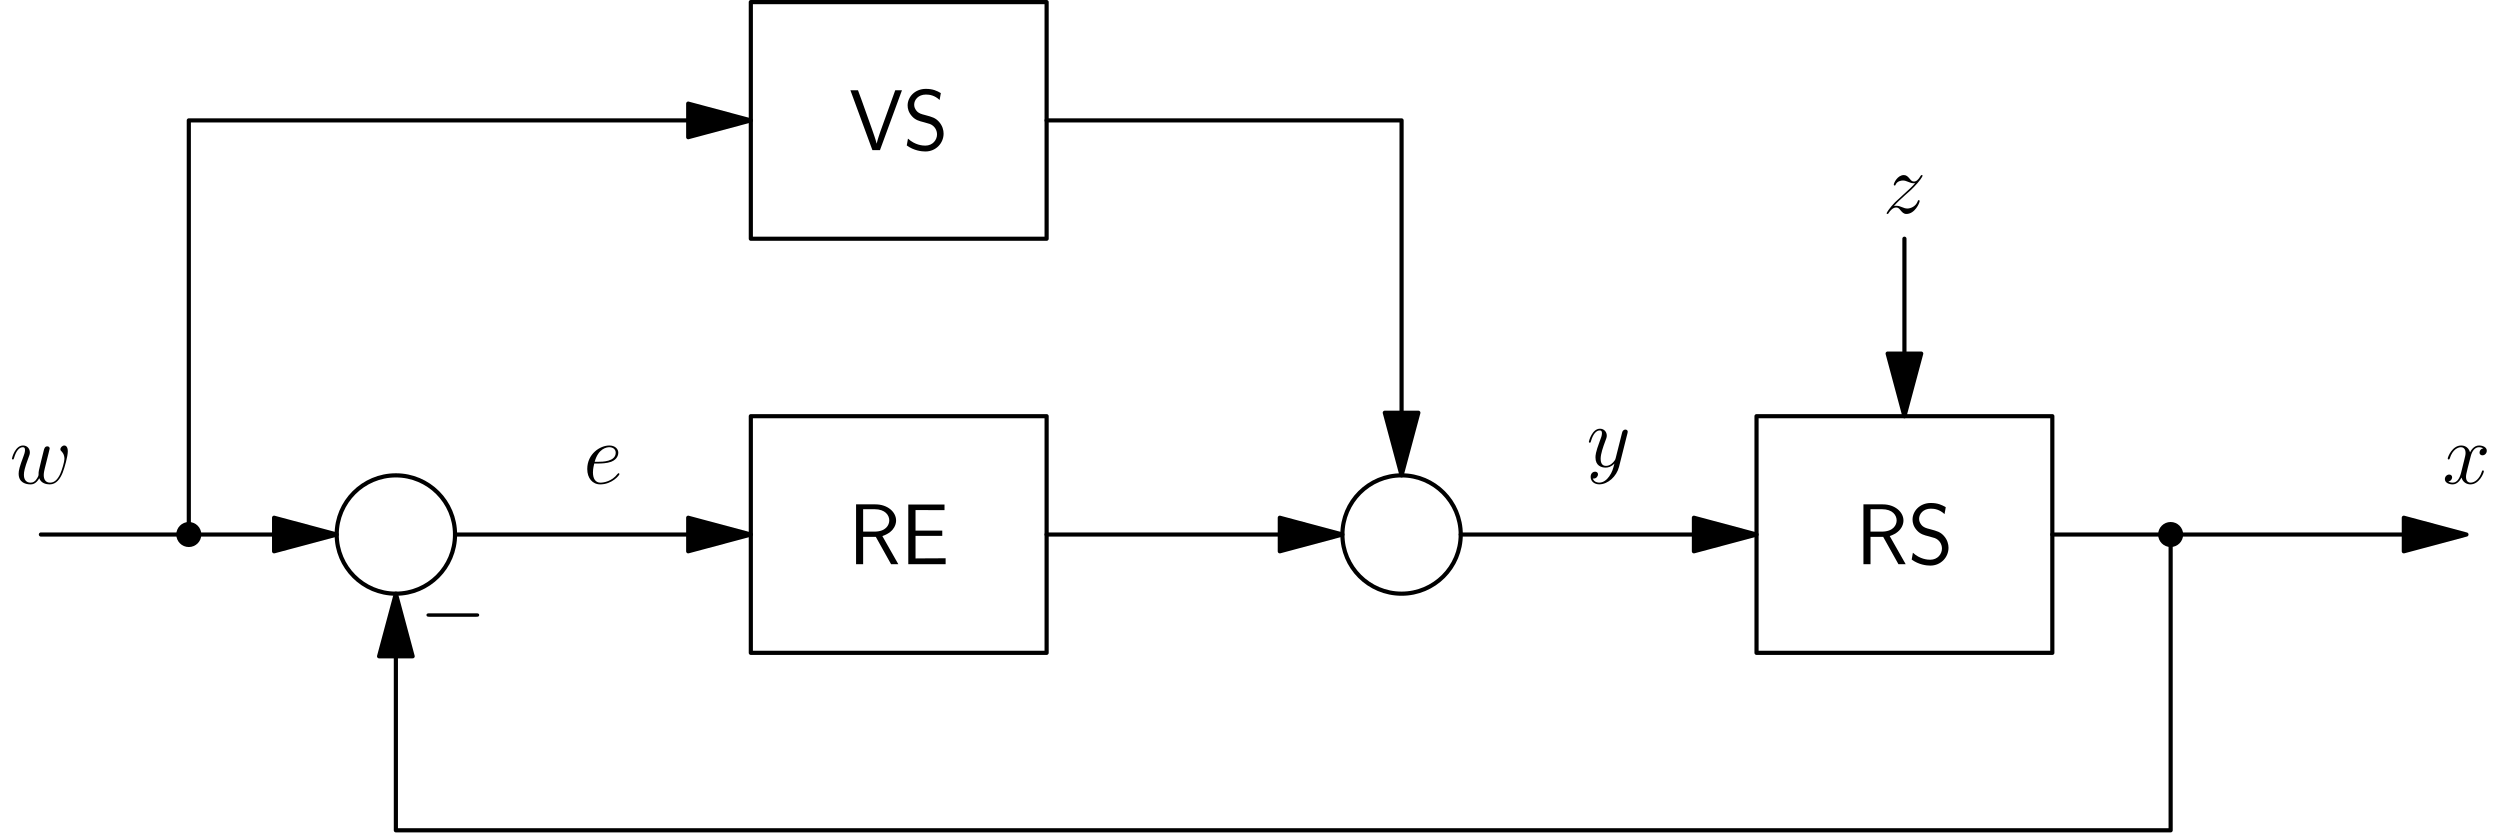
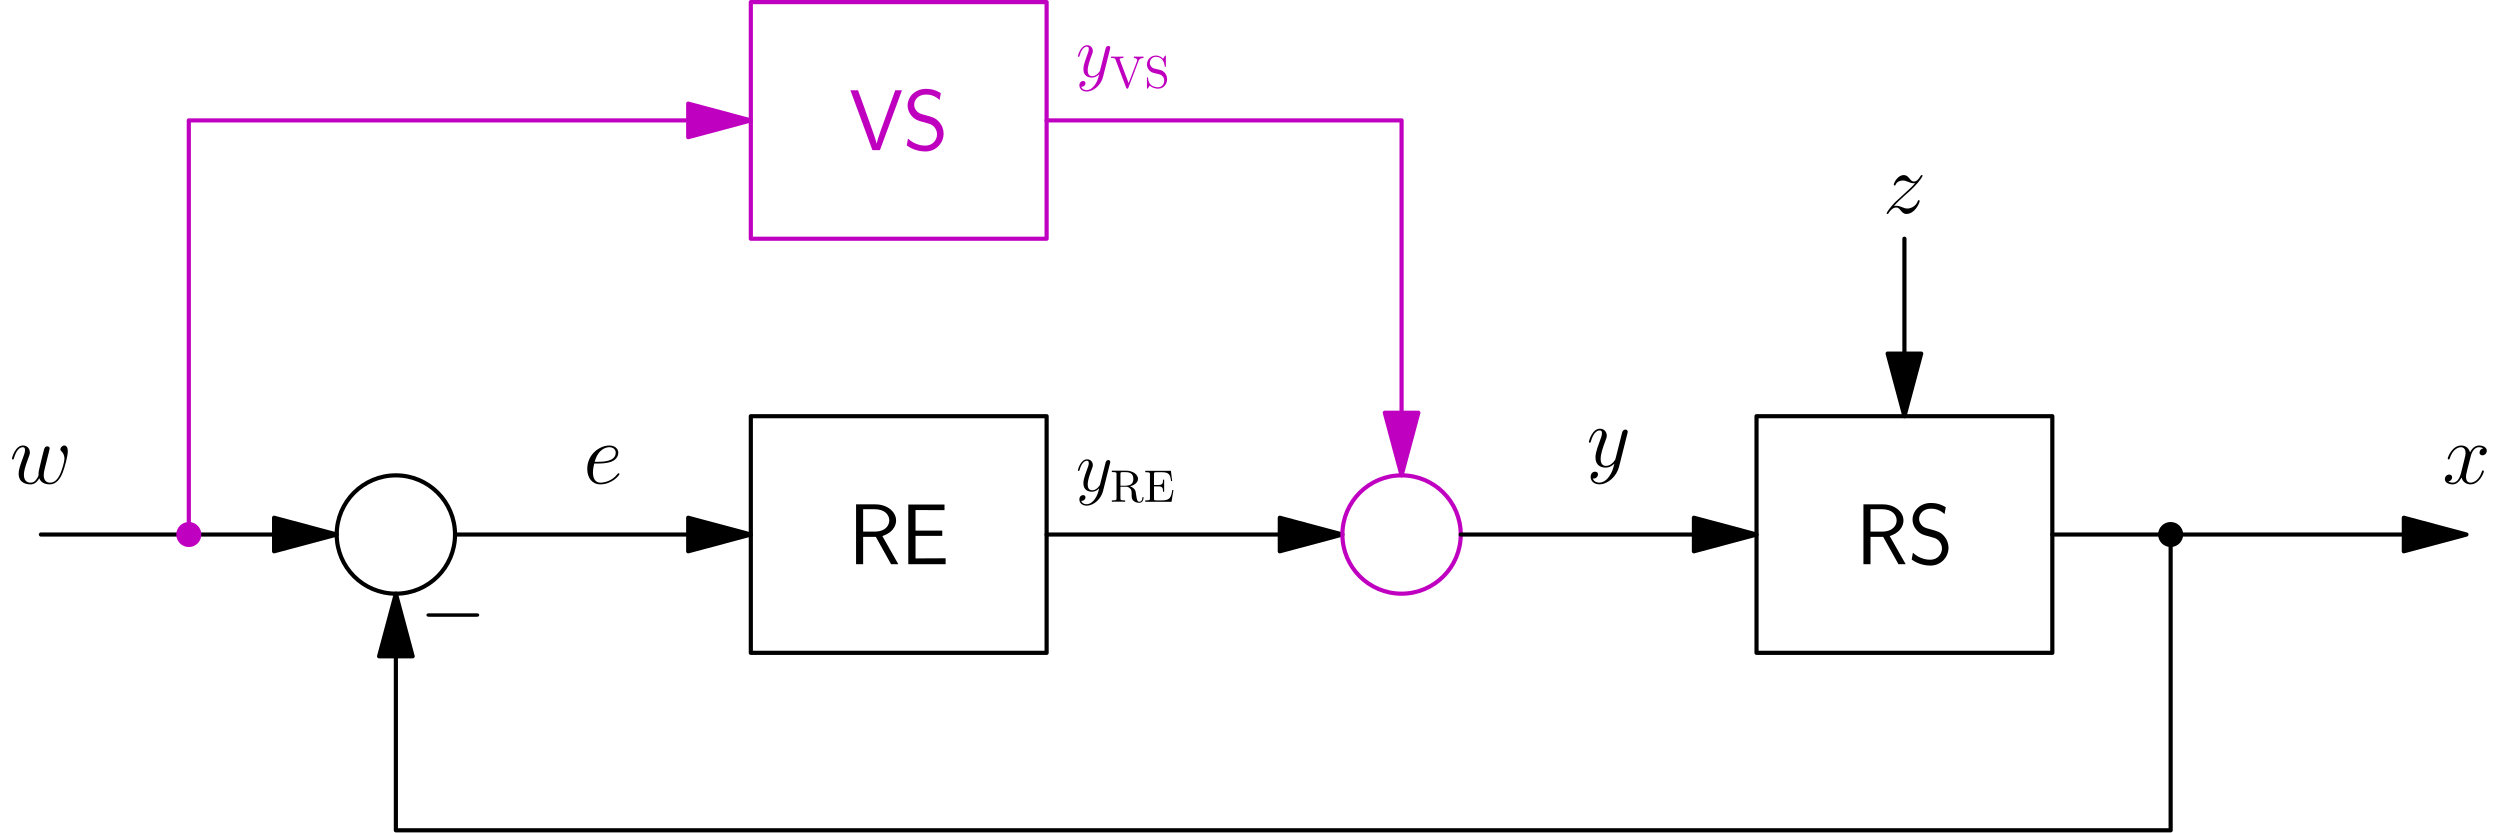
<svg xmlns="http://www.w3.org/2000/svg" xmlns:xlink="http://www.w3.org/1999/xlink" version="1.1" width="598.945pt" height="199.425pt" viewBox="66.211 181.917 598.945 199.425">
  <defs>
-     <path id="g0-69" d="M6.323-1.405C4.67-1.405 3.926-1.405 3.554-1.384V-6.798H9.959V-8.058H3.554V-12.976H6.219C6.467-12.976 6.715-12.955 6.963-12.955H10.497V-14.298H1.818V0H10.765V-1.426L6.323-1.405Z" />
-     <path id="g0-82" d="M8.141-6.736L8.182-6.757C11.406-7.872 11.426-10.104 11.426-10.497C11.426-12.46 9.443-14.34 6.467-14.34H1.839V0H3.533V-6.55H6.571L10.228 0H11.964L8.141-6.736ZM3.533-7.81V-13.183H6.24C8.864-13.183 9.794-11.695 9.794-10.497C9.794-9.381 8.968-7.81 6.24-7.81H3.533Z" />
-     <path id="g0-83" d="M9.03-13.658C8.12-14.195 7.129-14.67 5.455-14.67C2.789-14.67 1.074-12.707 1.074-10.703C1.074-9.918 1.302-9.03 2.108-8.12S3.823-6.963 4.98-6.674C5.455-6.55 6.261-6.323 6.405-6.261C7.562-5.806 8.12-4.752 8.12-3.761C8.12-2.459 7.108-1.074 5.31-1.074C4.69-1.074 2.872-1.178 1.157-2.748L.868-1.116C2.562 .124 4.401 .331 5.331 .331C7.872 .331 9.691-1.674 9.691-3.947C9.691-4.773 9.443-5.827 8.575-6.798C7.728-7.728 6.984-7.934 5.29-8.389C4.318-8.637 3.699-8.802 3.182-9.443C2.831-9.897 2.645-10.331 2.645-10.889C2.645-12.046 3.637-13.307 5.455-13.307C6.364-13.307 7.542-13.121 8.74-12.005L9.03-13.658Z" />
-     <path id="g0-86" d="M12.625-14.34H11.013L7.439-4.422C7.335-4.133 6.695-2.232 6.571-1.57H6.55C6.385-2.356 5.724-4.194 5.372-5.207L2.975-11.922L2.087-14.34H.269L5.538 0H7.356L12.625-14.34Z" />
-     <path id="g1-0" d="M13.617-4.752C13.968-4.752 14.34-4.752 14.34-5.166S13.968-5.579 13.617-5.579H2.438C2.087-5.579 1.715-5.579 1.715-5.166S2.087-4.752 2.438-4.752H13.617Z" />
-     <path id="g2-101" d="M3.699-4.794C4.256-4.794 5.662-4.835 6.653-5.207C8.224-5.806 8.368-7.005 8.368-7.377C8.368-8.286 7.583-9.112 6.219-9.112C4.05-9.112 .93-7.149 .93-3.471C.93-1.302 2.17 .207 4.05 .207C6.86 .207 8.637-1.984 8.637-2.252C8.637-2.376 8.513-2.48 8.43-2.48C8.368-2.48 8.348-2.459 8.162-2.273C6.839-.517 4.876-.207 4.091-.207C2.913-.207 2.294-1.136 2.294-2.665C2.294-2.955 2.294-3.471 2.603-4.794H3.699ZM2.707-5.207C3.595-8.389 5.558-8.699 6.219-8.699C7.129-8.699 7.748-8.162 7.748-7.377C7.748-5.207 4.442-5.207 3.575-5.207H2.707Z" />
-     <path id="g2-119" d="M7.108-1.26C7.562-.021 8.844 .207 9.629 .207C11.199 .207 12.129-1.157 12.707-2.583C13.183-3.781 13.947-6.509 13.947-7.728C13.947-8.988 13.307-9.112 13.121-9.112C12.625-9.112 12.17-8.616 12.17-8.203C12.17-7.955 12.315-7.81 12.418-7.728C12.604-7.542 13.141-6.984 13.141-5.909C13.141-5.207 12.563-3.265 12.129-2.294C11.55-1.033 10.786-.207 9.711-.207C8.554-.207 8.182-1.074 8.182-2.025C8.182-2.624 8.368-3.347 8.451-3.699L9.319-7.17C9.422-7.583 9.608-8.306 9.608-8.389C9.608-8.699 9.36-8.906 9.05-8.906C8.451-8.906 8.306-8.389 8.182-7.893C7.976-7.087 7.108-3.595 7.025-3.141C6.943-2.789 6.943-2.562 6.943-2.108C6.943-1.612 6.281-.827 6.261-.785C6.033-.558 5.703-.207 5.062-.207C3.43-.207 3.43-1.756 3.43-2.108C3.43-2.769 3.575-3.678 4.504-6.137C4.752-6.777 4.856-7.046 4.856-7.459C4.856-8.327 4.236-9.112 3.223-9.112C1.322-9.112 .558-6.116 .558-5.951C.558-5.868 .641-5.765 .785-5.765C.971-5.765 .992-5.847 1.074-6.137C1.591-7.955 2.397-8.699 3.161-8.699C3.368-8.699 3.699-8.678 3.699-8.017C3.699-7.914 3.699-7.48 3.347-6.571C2.376-3.988 2.17-3.141 2.17-2.356C2.17-.186 3.947 .207 5 .207C5.352 .207 6.281 .207 7.108-1.26Z" />
-     <path id="g2-120" d="M9.794-8.43C9.133-8.306 8.885-7.81 8.885-7.418C8.885-6.922 9.277-6.757 9.567-6.757C10.187-6.757 10.621-7.294 10.621-7.852C10.621-8.72 9.629-9.112 8.761-9.112C7.5-9.112 6.798-7.872 6.612-7.48C6.137-9.03 4.856-9.112 4.484-9.112C2.376-9.112 1.26-6.405 1.26-5.951C1.26-5.868 1.343-5.765 1.488-5.765C1.653-5.765 1.694-5.889 1.736-5.971C2.438-8.265 3.823-8.699 4.422-8.699C5.352-8.699 5.538-7.831 5.538-7.335C5.538-6.881 5.414-6.405 5.166-5.414L4.463-2.583C4.153-1.343 3.554-.207 2.459-.207C2.356-.207 1.839-.207 1.405-.475C2.149-.62 2.314-1.24 2.314-1.488C2.314-1.901 2.004-2.149 1.612-2.149C1.116-2.149 .579-1.715 .579-1.054C.579-.186 1.55 .207 2.438 .207C3.43 .207 4.133-.579 4.566-1.426C4.897-.207 5.93 .207 6.695 .207C8.802 .207 9.918-2.5 9.918-2.955C9.918-3.058 9.835-3.141 9.711-3.141C9.525-3.141 9.505-3.037 9.443-2.872C8.885-1.054 7.686-.207 6.757-.207C6.033-.207 5.641-.744 5.641-1.591C5.641-2.046 5.724-2.376 6.054-3.74L6.777-6.55C7.087-7.79 7.79-8.699 8.74-8.699C8.782-8.699 9.36-8.699 9.794-8.43Z" />
-     <path id="g2-121" d="M5.434 2.314C4.876 3.099 4.071 3.802 3.058 3.802C2.81 3.802 1.818 3.761 1.508 2.81C1.57 2.831 1.674 2.831 1.715 2.831C2.335 2.831 2.748 2.294 2.748 1.818S2.356 1.178 2.046 1.178C1.715 1.178 .992 1.426 .992 2.438C.992 3.492 1.88 4.215 3.058 4.215C5.124 4.215 7.211 2.314 7.79 .021L9.815-8.038C9.835-8.141 9.877-8.265 9.877-8.389C9.877-8.699 9.629-8.906 9.319-8.906C9.133-8.906 8.699-8.823 8.534-8.203L7.005-2.128C6.901-1.756 6.901-1.715 6.736-1.488C6.323-.909 5.641-.207 4.649-.207C3.492-.207 3.389-1.343 3.389-1.901C3.389-3.079 3.947-4.67 4.504-6.157C4.732-6.757 4.856-7.046 4.856-7.459C4.856-8.327 4.236-9.112 3.223-9.112C1.322-9.112 .558-6.116 .558-5.951C.558-5.868 .641-5.765 .785-5.765C.971-5.765 .992-5.847 1.074-6.137C1.57-7.872 2.356-8.699 3.161-8.699C3.347-8.699 3.699-8.699 3.699-8.017C3.699-7.48 3.471-6.881 3.161-6.095C2.149-3.389 2.149-2.707 2.149-2.211C2.149-.248 3.554 .207 4.587 .207C5.186 .207 5.93 .021 6.653-.744L6.674-.723C6.364 .496 6.157 1.302 5.434 2.314Z" />
-     <path id="g2-122" d="M2.624-1.674C3.513-2.686 4.236-3.327 5.269-4.256C6.509-5.331 7.046-5.847 7.335-6.157C8.782-7.583 9.505-8.782 9.505-8.947S9.339-9.112 9.298-9.112C9.153-9.112 9.112-9.03 9.009-8.885C8.492-7.996 7.996-7.562 7.459-7.562C7.025-7.562 6.798-7.748 6.405-8.244C5.971-8.761 5.62-9.112 5.021-9.112C3.513-9.112 2.603-7.232 2.603-6.798C2.603-6.736 2.624-6.612 2.81-6.612C2.975-6.612 2.996-6.695 3.058-6.839C3.409-7.666 4.401-7.81 4.794-7.81C5.228-7.81 5.641-7.666 6.075-7.48C6.86-7.149 7.191-7.149 7.397-7.149C7.542-7.149 7.624-7.149 7.728-7.17C7.046-6.364 5.93-5.372 5-4.525L2.913-2.603C1.653-1.322 .888-.103 .888 .041C.888 .165 .992 .207 1.116 .207S1.26 .186 1.405-.062C1.736-.579 2.397-1.343 3.161-1.343C3.595-1.343 3.802-1.198 4.215-.682C4.608-.227 4.959 .207 5.62 .207C7.645 .207 8.802-2.418 8.802-2.893C8.802-2.975 8.782-3.099 8.575-3.099C8.41-3.099 8.389-3.017 8.327-2.81C7.872-1.591 6.653-1.095 5.847-1.095C5.414-1.095 5-1.24 4.566-1.426C3.74-1.756 3.513-1.756 3.244-1.756C3.037-1.756 2.81-1.756 2.624-1.674Z" />
+     <path id="g0-101" d="M3.082-3.994C3.546-3.994 4.717-4.028 5.543-4.338C6.852-4.838 6.972-5.836 6.972-6.146C6.972-6.903 6.318-7.592 5.182-7.592C3.374-7.592 .775-5.957 .775-2.892C.775-1.085 1.808 .172 3.374 .172C5.716 .172 7.196-1.653 7.196-1.876C7.196-1.98 7.093-2.066 7.024-2.066C6.972-2.066 6.955-2.049 6.8-1.894C5.698-.43 4.063-.172 3.409-.172C2.427-.172 1.911-.947 1.911-2.221C1.911-2.462 1.911-2.892 2.169-3.994H3.082ZM2.255-4.338C2.995-6.989 4.631-7.248 5.182-7.248C5.939-7.248 6.456-6.8 6.456-6.146C6.456-4.338 3.701-4.338 2.978-4.338H2.255Z" />
+     <path id="g0-119" d="M5.922-1.05C6.301-.017 7.368 .172 8.022 .172C9.331 .172 10.105-.964 10.587-2.152C10.983-3.15 11.62-5.423 11.62-6.439C11.62-7.489 11.087-7.592 10.932-7.592C10.519-7.592 10.14-7.179 10.14-6.835C10.14-6.628 10.26-6.507 10.346-6.439C10.501-6.284 10.949-5.819 10.949-4.924C10.949-4.338 10.467-2.72 10.105-1.911C9.623-.861 8.986-.172 8.091-.172C7.127-.172 6.817-.895 6.817-1.687C6.817-2.186 6.972-2.789 7.041-3.082L7.764-5.974C7.85-6.318 8.005-6.921 8.005-6.989C8.005-7.248 7.799-7.42 7.54-7.42C7.041-7.42 6.921-6.989 6.817-6.576C6.645-5.905 5.922-2.995 5.853-2.617C5.784-2.324 5.784-2.135 5.784-1.756C5.784-1.343 5.233-.689 5.216-.654C5.027-.465 4.751-.172 4.218-.172C2.858-.172 2.858-1.463 2.858-1.756C2.858-2.307 2.978-3.064 3.753-5.113C3.96-5.647 4.046-5.87 4.046-6.215C4.046-6.938 3.529-7.592 2.686-7.592C1.102-7.592 .465-5.096 .465-4.958C.465-4.889 .534-4.803 .654-4.803C.809-4.803 .826-4.872 .895-5.113C1.326-6.628 1.997-7.248 2.634-7.248C2.806-7.248 3.082-7.23 3.082-6.68C3.082-6.594 3.082-6.232 2.789-5.475C1.98-3.323 1.808-2.617 1.808-1.963C1.808-.155 3.288 .172 4.166 .172C4.459 .172 5.233 .172 5.922-1.05Z" />
+     <path id="g0-120" d="M8.16-7.024C7.609-6.921 7.403-6.507 7.403-6.18C7.403-5.767 7.73-5.629 7.971-5.629C8.487-5.629 8.849-6.077 8.849-6.542C8.849-7.265 8.022-7.592 7.299-7.592C6.249-7.592 5.664-6.559 5.509-6.232C5.113-7.523 4.046-7.592 3.736-7.592C1.98-7.592 1.05-5.337 1.05-4.958C1.05-4.889 1.119-4.803 1.24-4.803C1.377-4.803 1.412-4.906 1.446-4.975C2.031-6.886 3.185-7.248 3.684-7.248C4.459-7.248 4.614-6.525 4.614-6.111C4.614-5.733 4.51-5.337 4.304-4.51L3.719-2.152C3.46-1.119 2.961-.172 2.049-.172C1.963-.172 1.532-.172 1.171-.396C1.79-.516 1.928-1.033 1.928-1.24C1.928-1.584 1.67-1.79 1.343-1.79C.93-1.79 .482-1.429 .482-.878C.482-.155 1.291 .172 2.031 .172C2.858 .172 3.443-.482 3.805-1.188C4.08-.172 4.941 .172 5.578 .172C7.334 .172 8.263-2.083 8.263-2.462C8.263-2.548 8.195-2.617 8.091-2.617C7.936-2.617 7.919-2.531 7.867-2.393C7.403-.878 6.404-.172 5.629-.172C5.027-.172 4.7-.62 4.7-1.326C4.7-1.704 4.769-1.98 5.044-3.116L5.647-5.457C5.905-6.49 6.49-7.248 7.282-7.248C7.317-7.248 7.799-7.248 8.16-7.024Z" />
+     <path id="g0-121" d="M4.528 1.928C4.063 2.582 3.391 3.168 2.548 3.168C2.341 3.168 1.515 3.133 1.257 2.341C1.308 2.359 1.394 2.359 1.429 2.359C1.945 2.359 2.29 1.911 2.29 1.515S1.963 .981 1.704 .981C1.429 .981 .826 1.188 .826 2.031C.826 2.909 1.567 3.512 2.548 3.512C4.269 3.512 6.008 1.928 6.49 .017L8.177-6.697C8.195-6.783 8.229-6.886 8.229-6.989C8.229-7.248 8.022-7.42 7.764-7.42C7.609-7.42 7.248-7.351 7.11-6.835L5.836-1.773C5.75-1.463 5.75-1.429 5.612-1.24C5.268-.757 4.7-.172 3.873-.172C2.909-.172 2.823-1.119 2.823-1.584C2.823-2.565 3.288-3.891 3.753-5.13C3.942-5.629 4.046-5.87 4.046-6.215C4.046-6.938 3.529-7.592 2.686-7.592C1.102-7.592 .465-5.096 .465-4.958C.465-4.889 .534-4.803 .654-4.803C.809-4.803 .826-4.872 .895-5.113C1.308-6.559 1.963-7.248 2.634-7.248C2.789-7.248 3.082-7.248 3.082-6.68C3.082-6.232 2.892-5.733 2.634-5.079C1.79-2.823 1.79-2.255 1.79-1.842C1.79-.207 2.961 .172 3.822 .172C4.321 .172 4.941 .017 5.543-.62L5.561-.603C5.302 .413 5.13 1.085 4.528 1.928Z" />
+     <path id="g0-122" d="M2.186-1.394C2.927-2.238 3.529-2.772 4.39-3.546C5.423-4.442 5.87-4.872 6.111-5.13C7.317-6.318 7.919-7.317 7.919-7.454S7.781-7.592 7.747-7.592C7.626-7.592 7.592-7.523 7.506-7.403C7.076-6.662 6.662-6.301 6.215-6.301C5.853-6.301 5.664-6.456 5.337-6.869C4.975-7.299 4.683-7.592 4.183-7.592C2.927-7.592 2.169-6.025 2.169-5.664C2.169-5.612 2.186-5.509 2.341-5.509C2.479-5.509 2.496-5.578 2.548-5.698C2.841-6.387 3.667-6.507 3.994-6.507C4.356-6.507 4.7-6.387 5.061-6.232C5.716-5.957 5.991-5.957 6.163-5.957C6.284-5.957 6.352-5.957 6.439-5.974C5.87-5.302 4.941-4.476 4.166-3.77L2.427-2.169C1.377-1.102 .74-.086 .74 .034C.74 .138 .826 .172 .93 .172S1.05 .155 1.171-.052C1.446-.482 1.997-1.119 2.634-1.119C2.995-1.119 3.168-.998 3.512-.568C3.839-.189 4.132 .172 4.683 .172C6.37 .172 7.334-2.014 7.334-2.41C7.334-2.479 7.317-2.582 7.144-2.582C7.007-2.582 6.989-2.513 6.938-2.341C6.559-1.326 5.543-.912 4.872-.912C4.51-.912 4.166-1.033 3.805-1.188C3.116-1.463 2.927-1.463 2.703-1.463C2.531-1.463 2.341-1.463 2.186-1.394Z" />
+     <path id="g1-69" d="M1.484-.851C1.484-.458 1.462-.338 .622-.338H.36V0H6.655L7.113-2.815H6.84C6.567-1.135 6.316-.338 4.44-.338H2.989C2.476-.338 2.455-.415 2.455-.775V-3.687H3.436C4.495-3.687 4.615-3.338 4.615-2.411H4.887V-5.302H4.615C4.615-4.364 4.495-4.025 3.436-4.025H2.455V-6.644C2.455-7.004 2.476-7.08 2.989-7.08H4.396C6.065-7.08 6.36-6.48 6.535-4.964H6.807L6.502-7.418H.36V-7.08H.622C1.462-7.08 1.484-6.96 1.484-6.567V-.851Z" />
+     <path id="g1-82" d="M2.444-3.851V-6.676C2.444-6.927 2.444-7.058 2.684-7.091C2.793-7.113 3.109-7.113 3.327-7.113C4.309-7.113 5.531-7.069 5.531-5.487C5.531-4.735 5.269-3.851 3.655-3.851H2.444ZM4.745-3.709C5.804-3.971 6.655-4.636 6.655-5.487C6.655-6.535 5.411-7.451 3.807-7.451H.382V-7.113H.644C1.484-7.113 1.505-6.993 1.505-6.6V-.851C1.505-.458 1.484-.338 .644-.338H.382V0C.775-.033 1.549-.033 1.975-.033S3.175-.033 3.567 0V-.338H3.305C2.465-.338 2.444-.458 2.444-.851V-3.611H3.698C3.873-3.611 4.331-3.611 4.713-3.24C5.127-2.847 5.127-2.509 5.127-1.778C5.127-1.069 5.127-.633 5.575-.218C6.022 .175 6.622 .24 6.949 .24C7.8 .24 7.985-.655 7.985-.96C7.985-1.025 7.985-1.145 7.844-1.145C7.724-1.145 7.724-1.047 7.713-.971C7.647-.196 7.265 0 6.993 0C6.458 0 6.371-.556 6.218-1.571L6.076-2.444C5.88-3.142 5.345-3.502 4.745-3.709Z" />
+     <path id="g1-83" d="M3.807-4.233L2.411-4.571C1.735-4.735 1.309-5.324 1.309-5.956C1.309-6.72 1.898-7.385 2.749-7.385C4.571-7.385 4.811-5.596 4.876-5.105C4.887-5.04 4.887-4.975 5.007-4.975C5.149-4.975 5.149-5.029 5.149-5.236V-7.429C5.149-7.615 5.149-7.691 5.029-7.691C4.953-7.691 4.942-7.68 4.865-7.549L4.484-6.927C4.156-7.244 3.709-7.691 2.738-7.691C1.527-7.691 .611-6.731 .611-5.575C.611-4.669 1.189-3.873 2.04-3.578C2.16-3.535 2.716-3.404 3.48-3.218C3.775-3.142 4.102-3.065 4.407-2.662C4.636-2.378 4.745-2.018 4.745-1.658C4.745-.884 4.2-.098 3.284-.098C2.967-.098 2.138-.153 1.56-.687C.927-1.276 .895-1.975 .884-2.367C.873-2.476 .785-2.476 .753-2.476C.611-2.476 .611-2.4 .611-2.204V-.022C.611 .164 .611 .24 .731 .24C.807 .24 .818 .218 .895 .098C.895 .087 .927 .055 1.287-.524C1.625-.153 2.324 .24 3.295 .24C4.571 .24 5.444-.829 5.444-2.029C5.444-3.12 4.724-4.015 3.807-4.233Z" />
+     <path id="g1-86" d="M6.775-6.382C6.927-6.785 7.222-7.102 7.964-7.113V-7.451C7.625-7.429 7.189-7.418 6.905-7.418C6.578-7.418 5.945-7.44 5.662-7.451V-7.113C6.229-7.102 6.458-6.818 6.458-6.567C6.458-6.48 6.425-6.415 6.404-6.349L4.407-1.091L2.324-6.6C2.258-6.753 2.258-6.775 2.258-6.796C2.258-7.113 2.88-7.113 3.153-7.113V-7.451C2.76-7.418 2.007-7.418 1.593-7.418C1.069-7.418 .6-7.44 .207-7.451V-7.113C.916-7.113 1.124-7.113 1.276-6.698L3.807 0C3.884 .207 3.938 .24 4.08 .24C4.265 .24 4.287 .185 4.342 .033L6.775-6.382Z" />
+     <path id="g2-69" d="M6.323-1.405C4.67-1.405 3.926-1.405 3.554-1.384V-6.798H9.959V-8.058H3.554V-12.976H6.219C6.467-12.976 6.715-12.955 6.963-12.955H10.497V-14.298H1.818V0H10.765V-1.426L6.323-1.405Z" />
+     <path id="g2-82" d="M8.141-6.736L8.182-6.757C11.406-7.872 11.426-10.104 11.426-10.497C11.426-12.46 9.443-14.34 6.467-14.34H1.839V0H3.533V-6.55H6.571L10.228 0H11.964L8.141-6.736ZM3.533-7.81V-13.183H6.24C8.864-13.183 9.794-11.695 9.794-10.497C9.794-9.381 8.968-7.81 6.24-7.81H3.533Z" />
+     <path id="g2-83" d="M9.03-13.658C8.12-14.195 7.129-14.67 5.455-14.67C2.789-14.67 1.074-12.707 1.074-10.703C1.074-9.918 1.302-9.03 2.108-8.12S3.823-6.963 4.98-6.674C5.455-6.55 6.261-6.323 6.405-6.261C7.562-5.806 8.12-4.752 8.12-3.761C8.12-2.459 7.108-1.074 5.31-1.074C4.69-1.074 2.872-1.178 1.157-2.748L.868-1.116C2.562 .124 4.401 .331 5.331 .331C7.872 .331 9.691-1.674 9.691-3.947C9.691-4.773 9.443-5.827 8.575-6.798C7.728-7.728 6.984-7.934 5.29-8.389C4.318-8.637 3.699-8.802 3.182-9.443C2.831-9.897 2.645-10.331 2.645-10.889C2.645-12.046 3.637-13.307 5.455-13.307C6.364-13.307 7.542-13.121 8.74-12.005L9.03-13.658Z" />
+     <path id="g2-86" d="M12.625-14.34H11.013L7.439-4.422C7.335-4.133 6.695-2.232 6.571-1.57H6.55C6.385-2.356 5.724-4.194 5.372-5.207L2.975-11.922L2.087-14.34H.269L5.538 0H7.356L12.625-14.34Z" />
+     <path id="g3-0" d="M13.617-4.752C13.968-4.752 14.34-4.752 14.34-5.166S13.968-5.579 13.617-5.579H2.438C2.087-5.579 1.715-5.579 1.715-5.166S2.087-4.752 2.438-4.752H13.617Z" />
+     <use id="g4-101" xlink:href="#g0-101" transform="scale(1.200232)" />
+     <use id="g4-119" xlink:href="#g0-119" transform="scale(1.200232)" />
+     <use id="g4-120" xlink:href="#g0-120" transform="scale(1.200232)" />
+     <use id="g4-121" xlink:href="#g0-121" transform="scale(1.200232)" />
+     <use id="g4-122" xlink:href="#g0-122" transform="scale(1.200232)" />
  </defs>
  <g id="page1">
    <g transform="translate(66.2112 181.917)scale(.996264)">
      <path d="M65.914 128.539H9.838" fill="none" stroke="#000000" stroke-linecap="round" stroke-linejoin="round" stroke-miterlimit="10.037" stroke-width="1.004" />
    </g>
    <g transform="translate(66.2112 181.917)scale(.996264)">
      <path d="M80.97 128.539L65.914 124.505V132.574L80.97 128.539Z" fill="#000000" />
    </g>
    <g transform="translate(66.2112 181.917)scale(.996264)">
      <path d="M80.97 128.539L65.914 124.505V132.574L80.97 128.539Z" fill="none" stroke="#000000" stroke-linecap="round" stroke-linejoin="round" stroke-miterlimit="10.037" stroke-width="1.004" />
    </g>
-     <use x="68.508" y="297.758" xlink:href="#g2-119" />
+     <use x="68.508" y="297.758" xlink:href="#g4-119" />
    <g transform="translate(66.2112 181.917)scale(.996264)">
      <path d="M109.423 128.539C109.423 120.682 103.054 114.313 95.197 114.313C87.34 114.313 80.97 120.682 80.97 128.539S87.34 142.766 95.197 142.766C103.054 142.766 109.423 136.396 109.423 128.539Z" fill="none" stroke="#000000" stroke-linecap="round" stroke-linejoin="round" stroke-miterlimit="10.037" stroke-width="1.004" />
    </g>
    <g transform="translate(66.2112 181.917)scale(.996264)">
      <path d="M165.499 128.539H109.423" fill="none" stroke="#000000" stroke-linecap="round" stroke-linejoin="round" stroke-miterlimit="10.037" stroke-width="1.004" />
    </g>
    <g transform="translate(66.2112 181.917)scale(.996264)">
      <path d="M180.555 128.539L165.499 124.505V132.574L180.555 128.539Z" fill="#000000" />
    </g>
    <g transform="translate(66.2112 181.917)scale(.996264)">
      <path d="M180.555 128.539L165.499 124.505V132.574L180.555 128.539Z" fill="none" stroke="#000000" stroke-linecap="round" stroke-linejoin="round" stroke-miterlimit="10.037" stroke-width="1.004" />
    </g>
-     <use x="205.974" y="297.758" xlink:href="#g2-101" />
+     <use x="205.974" y="297.758" xlink:href="#g4-101" />
    <g transform="translate(66.2112 181.917)scale(.996264)">
      <path d="M180.555 156.992H251.687V100.087H180.555V156.992Z" fill="none" stroke="#000000" stroke-linecap="round" stroke-linejoin="round" stroke-miterlimit="10.037" stroke-width="1.004" />
    </g>
-     <use x="269.467" y="317.091" xlink:href="#g0-82" />
-     <use x="281.998" y="317.091" xlink:href="#g0-69" />
+     <use x="269.467" y="317.091" xlink:href="#g2-82" />
+     <use x="281.998" y="317.091" xlink:href="#g2-69" />
    <g transform="translate(66.2112 181.917)scale(.996264)">
      <path d="M307.763 128.539H251.687" fill="none" stroke="#000000" stroke-linecap="round" stroke-linejoin="round" stroke-miterlimit="10.037" stroke-width="1.004" />
    </g>
    <g transform="translate(66.2112 181.917)scale(.996264)">
      <path d="M322.819 128.539L307.763 124.505V132.574L322.819 128.539Z" fill="#000000" />
    </g>
    <g transform="translate(66.2112 181.917)scale(.996264)">
      <path d="M322.819 128.539L307.763 124.505V132.574L322.819 128.539Z" fill="none" stroke="#000000" stroke-linecap="round" stroke-linejoin="round" stroke-miterlimit="10.037" stroke-width="1.004" />
    </g>
+     <use x="323.981" y="299.55" xlink:href="#g0-121" />
+     <use x="332.2" y="302.132" xlink:href="#g1-82" />
+     <use x="340.23" y="302.132" xlink:href="#g1-69" />
    <g transform="translate(66.2112 181.917)scale(.996264)">
-       <path d="M351.272 128.539C351.272 120.682 344.902 114.313 337.045 114.313S322.819 120.682 322.819 128.539S329.188 142.766 337.045 142.766S351.272 136.396 351.272 128.539Z" fill="none" stroke="#000000" stroke-linecap="round" stroke-linejoin="round" stroke-miterlimit="10.037" stroke-width="1.004" />
+       <path d="M351.272 128.539C351.272 120.682 344.902 114.313 337.045 114.313S322.819 120.682 322.819 128.539S329.188 142.766 337.045 142.766S351.272 136.396 351.272 128.539Z" fill="none" stroke="#c000c0" stroke-linecap="round" stroke-linejoin="round" stroke-miterlimit="10.037" stroke-width="1.004" />
    </g>
    <g transform="translate(66.2112 181.917)scale(.996264)">
      <path d="M407.347 128.539H351.272" fill="none" stroke="#000000" stroke-linecap="round" stroke-linejoin="round" stroke-miterlimit="10.037" stroke-width="1.004" />
    </g>
    <g transform="translate(66.2112 181.917)scale(.996264)">
      <path d="M422.403 128.539L407.347 124.505V132.574L422.403 128.539Z" fill="#000000" />
    </g>
    <g transform="translate(66.2112 181.917)scale(.996264)">
      <path d="M422.403 128.539L407.347 124.505V132.574L422.403 128.539Z" fill="none" stroke="#000000" stroke-linecap="round" stroke-linejoin="round" stroke-miterlimit="10.037" stroke-width="1.004" />
    </g>
-     <use x="446.304" y="293.74" xlink:href="#g2-121" />
+     <use x="446.304" y="293.74" xlink:href="#g4-121" />
    <g transform="translate(66.2112 181.917)scale(.996264)">
      <path d="M422.403 156.992H493.535V100.087H422.403V156.992Z" fill="none" stroke="#000000" stroke-linecap="round" stroke-linejoin="round" stroke-miterlimit="10.037" stroke-width="1.004" />
    </g>
-     <use x="510.811" y="317.091" xlink:href="#g0-82" />
-     <use x="523.341" y="317.091" xlink:href="#g0-83" />
+     <use x="510.811" y="317.091" xlink:href="#g2-82" />
+     <use x="523.341" y="317.091" xlink:href="#g2-83" />
    <g transform="translate(66.2112 181.917)scale(.996264)">
      <path d="M578.064 128.539H493.535" fill="none" stroke="#000000" stroke-linecap="round" stroke-linejoin="round" stroke-miterlimit="10.037" stroke-width="1.004" />
    </g>
    <g transform="translate(66.2112 181.917)scale(.996264)">
      <path d="M593.12 128.539L578.064 124.505V132.574L593.12 128.539Z" fill="#000000" />
    </g>
    <g transform="translate(66.2112 181.917)scale(.996264)">
      <path d="M593.12 128.539L578.064 124.505V132.574L593.12 128.539Z" fill="none" stroke="#000000" stroke-linecap="round" stroke-linejoin="round" stroke-miterlimit="10.037" stroke-width="1.004" />
    </g>
-     <use x="651.371" y="297.758" xlink:href="#g2-120" />
+     <use x="651.371" y="297.758" xlink:href="#g4-120" />
    <g transform="translate(66.2112 181.917)scale(.996264)">
      <path d="M95.197 157.822V199.671H521.988V128.539" fill="none" stroke="#000000" stroke-linecap="round" stroke-linejoin="round" stroke-miterlimit="10.037" stroke-width="1.004" />
    </g>
    <g transform="translate(66.2112 181.917)scale(.996264)">
      <path d="M95.197 142.766L91.162 157.822H99.231L95.197 142.766Z" fill="#000000" />
    </g>
    <g transform="translate(66.2112 181.917)scale(.996264)">
      <path d="M95.197 142.766L91.162 157.822H99.231L95.197 142.766Z" fill="none" stroke="#000000" stroke-linecap="round" stroke-linejoin="round" stroke-miterlimit="10.037" stroke-width="1.004" />
    </g>
-     <use x="166.672" y="334.434" xlink:href="#g1-0" />
+     <use x="166.672" y="334.434" xlink:href="#g3-0" />
    <g transform="translate(66.2112 181.917)scale(.996264)">
      <circle cx="521.988" cy="128.539" fill="#000000" r="3.011" />
    </g>
    <g transform="translate(66.2112 181.917)scale(.996264)">
      <path d="M457.969 85.03V57.407" fill="none" stroke="#000000" stroke-linecap="round" stroke-linejoin="round" stroke-miterlimit="10.037" stroke-width="1.004" />
    </g>
    <g transform="translate(66.2112 181.917)scale(.996264)">
      <path d="M457.969 100.087L462.004 85.03H453.935L457.969 100.087Z" fill="#000000" />
    </g>
    <g transform="translate(66.2112 181.917)scale(.996264)">
      <path d="M457.969 100.087L462.004 85.03H453.935L457.969 100.087Z" fill="none" stroke="#000000" stroke-linecap="round" stroke-linejoin="round" stroke-miterlimit="10.037" stroke-width="1.004" />
    </g>
-     <use x="517.314" y="232.971" xlink:href="#g2-122" />
+     <use x="517.314" y="232.971" xlink:href="#g4-122" />
    <g transform="translate(66.2112 181.917)scale(.996264)">
-       <path d="M180.555 57.407H251.687V.502H180.555V57.407Z" fill="none" stroke="#000000" stroke-linecap="round" stroke-linejoin="round" stroke-miterlimit="10.037" stroke-width="1.004" />
+       <path d="M180.555 57.407H251.687V.502H180.555V57.407Z" fill="none" stroke="#c000c0" stroke-linecap="round" stroke-linejoin="round" stroke-miterlimit="10.037" stroke-width="1.004" />
    </g>
-     <use x="269.679" y="217.878" xlink:href="#g0-86" />
-     <use x="282.583" y="217.878" xlink:href="#g0-83" />
-     <g transform="translate(66.2112 181.917)scale(.996264)">
-       <circle cx="45.404" cy="128.539" fill="#000000" r="3.011" />
+     <g fill="#bf00bf">
+       <use x="269.679" y="217.878" xlink:href="#g2-86" />
+       <use x="282.583" y="217.878" xlink:href="#g2-83" />
    </g>
    <g transform="translate(66.2112 181.917)scale(.996264)">
-       <path d="M165.499 28.955H45.404V128.539" fill="none" stroke="#000000" stroke-linecap="round" stroke-linejoin="round" stroke-miterlimit="10.037" stroke-width="1.004" />
+       <circle cx="45.404" cy="128.539" fill="#c000c0" r="3.011" />
    </g>
    <g transform="translate(66.2112 181.917)scale(.996264)">
-       <path d="M180.555 28.955L165.499 24.92V32.989L180.555 28.955Z" fill="#000000" />
+       <path d="M165.499 28.955H45.404V128.539" fill="none" stroke="#c000c0" stroke-linecap="round" stroke-linejoin="round" stroke-miterlimit="10.037" stroke-width="1.004" />
    </g>
    <g transform="translate(66.2112 181.917)scale(.996264)">
-       <path d="M180.555 28.955L165.499 24.92V32.989L180.555 28.955Z" fill="none" stroke="#000000" stroke-linecap="round" stroke-linejoin="round" stroke-miterlimit="10.037" stroke-width="1.004" />
+       <path d="M180.555 28.955L165.499 24.92V32.989L180.555 28.955Z" fill="#c000c0" />
    </g>
    <g transform="translate(66.2112 181.917)scale(.996264)">
-       <path d="M337.045 99.257V28.955H251.687" fill="none" stroke="#000000" stroke-linecap="round" stroke-linejoin="round" stroke-miterlimit="10.037" stroke-width="1.004" />
+       <path d="M180.555 28.955L165.499 24.92V32.989L180.555 28.955Z" fill="none" stroke="#c000c0" stroke-linecap="round" stroke-linejoin="round" stroke-miterlimit="10.037" stroke-width="1.004" />
    </g>
    <g transform="translate(66.2112 181.917)scale(.996264)">
-       <path d="M337.045 114.313L341.08 99.257H333.011L337.045 114.313Z" fill="#000000" />
+       <path d="M337.045 99.257V28.955H251.687" fill="none" stroke="#c000c0" stroke-linecap="round" stroke-linejoin="round" stroke-miterlimit="10.037" stroke-width="1.004" />
    </g>
    <g transform="translate(66.2112 181.917)scale(.996264)">
-       <path d="M337.045 114.313L341.08 99.257H333.011L337.045 114.313Z" fill="none" stroke="#000000" stroke-linecap="round" stroke-linejoin="round" stroke-miterlimit="10.037" stroke-width="1.004" />
+       <path d="M337.045 114.313L341.08 99.257H333.011L337.045 114.313Z" fill="#c000c0" />
+     </g>
+     <g transform="translate(66.2112 181.917)scale(.996264)">
+       <path d="M337.045 114.313L341.08 99.257H333.011L337.045 114.313Z" fill="none" stroke="#c000c0" stroke-linecap="round" stroke-linejoin="round" stroke-miterlimit="10.037" stroke-width="1.004" />
+     </g>
+     <g fill="#bf00bf">
+       <use x="323.981" y="200.337" xlink:href="#g0-121" />
+       <use x="332.2" y="202.92" xlink:href="#g1-86" />
+       <use x="340.382" y="202.92" xlink:href="#g1-83" />
    </g>
  </g>
</svg>
